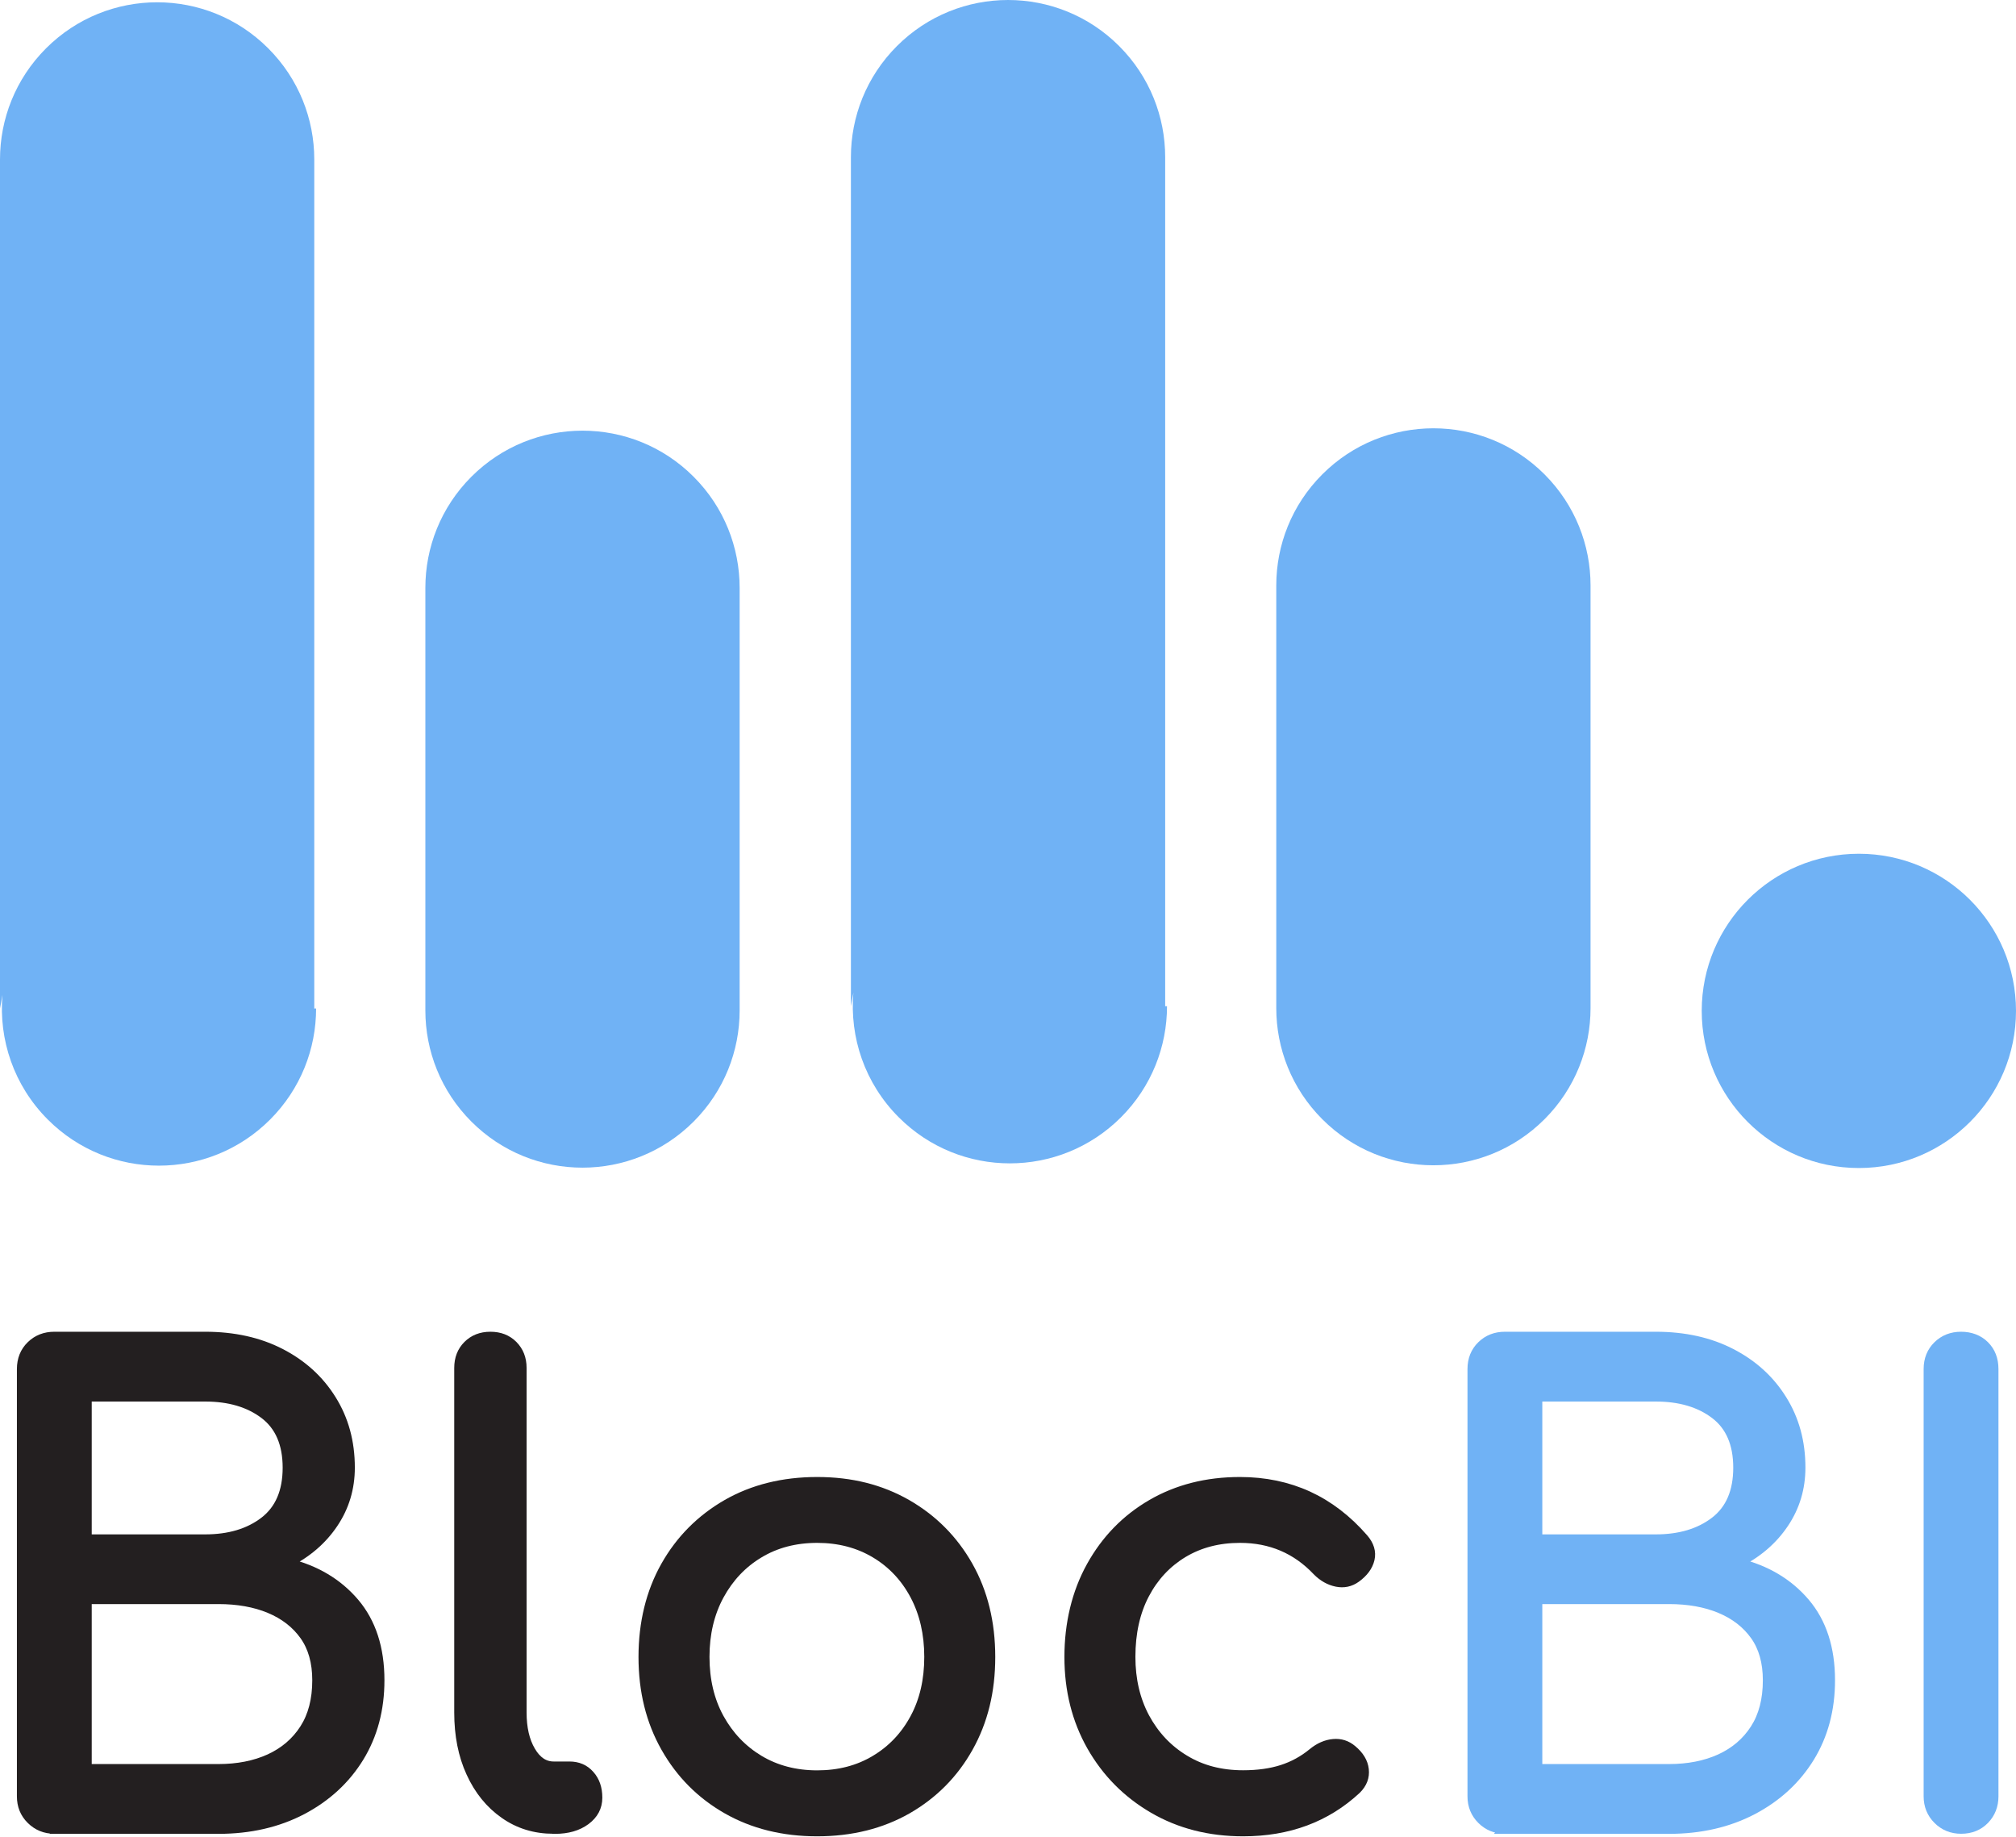
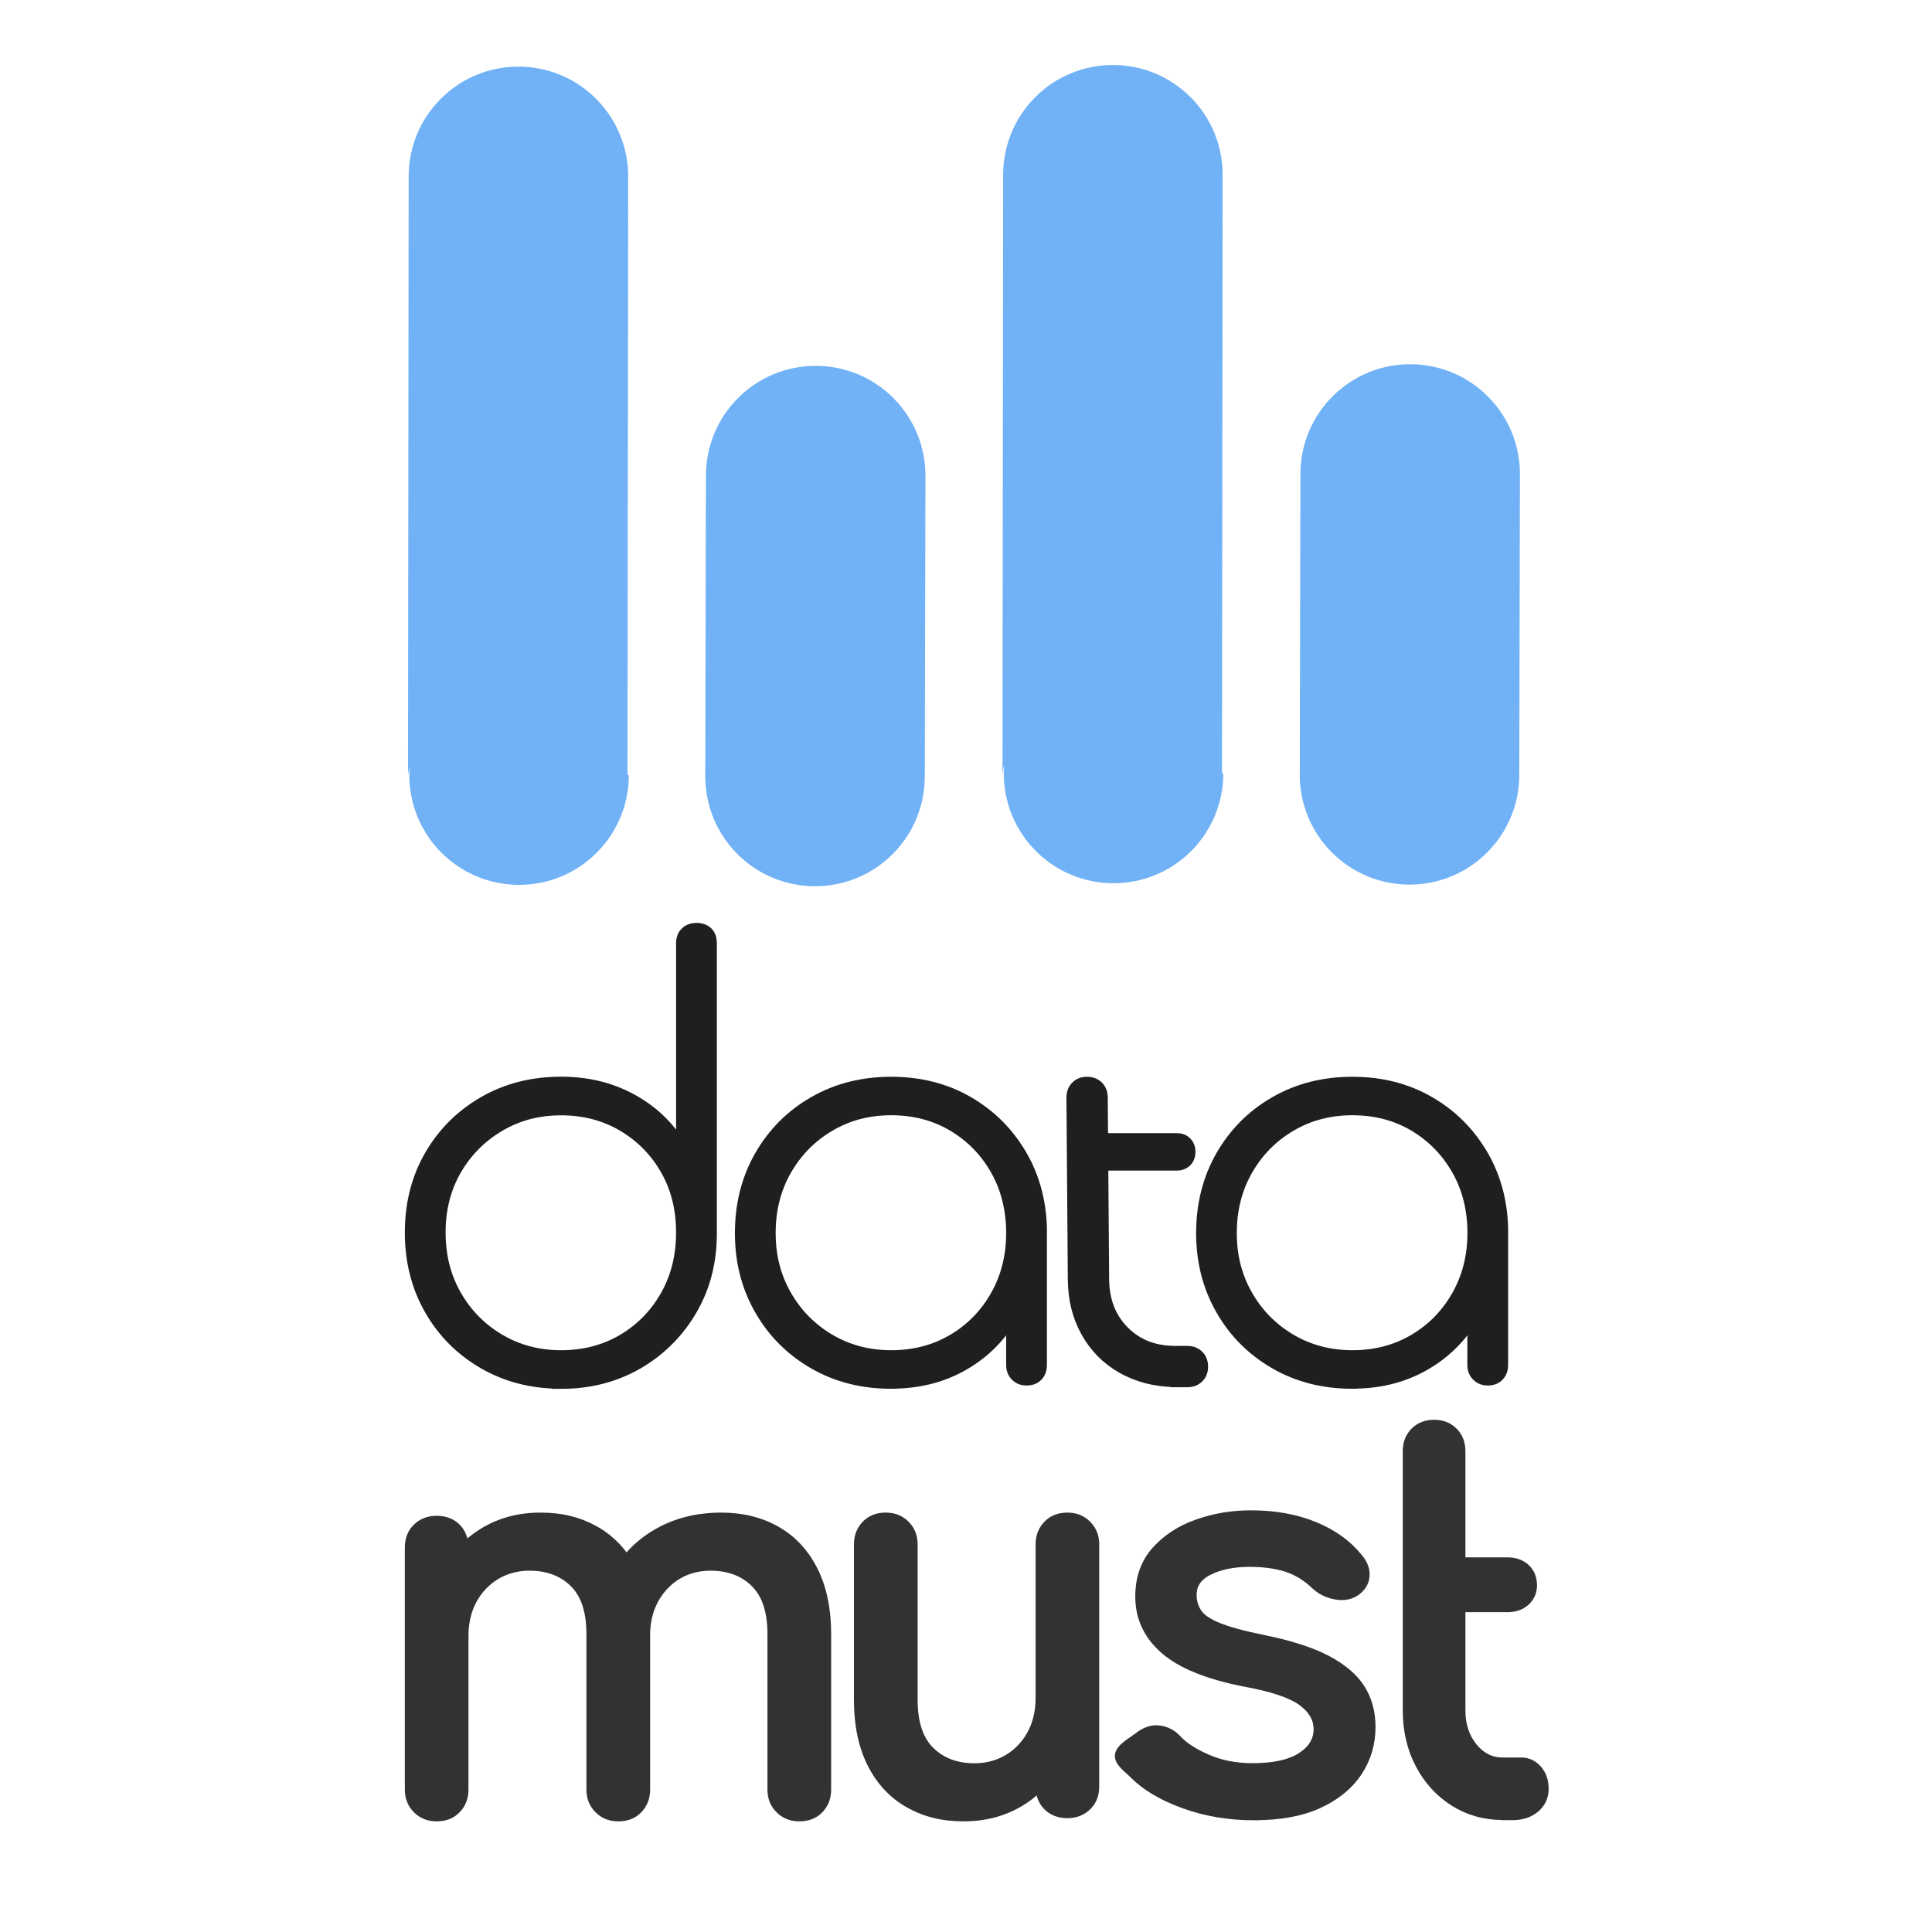
- <svg xmlns="http://www.w3.org/2000/svg" id="Layer_1" data-name="Layer 1" viewBox="0 0 220.67 201">
+ <svg xmlns="http://www.w3.org/2000/svg" id="Layer_1" viewBox="0 0 237.47 237.47">
  <defs>
    <style>
-       .cls-1, .cls-2 {
-         fill: #70b2f5;
-       }
- 
-       .cls-3 {
-         fill: #231f20;
-         stroke: #231f20;
-       }
- 
-       .cls-3, .cls-2 {
-         stroke-miterlimit: 10;
-       }
- 
-       .cls-2 {
-         stroke: #70b2f5;
-       }
+       .cls-1 { fill: #70b2f5; }
+       .cls-2 { fill: #323232; stroke: #323232; }
+       .cls-2, .cls-3 { stroke-miterlimit: 10; }
+       .cls-3 { fill: #1f1f1f; stroke: #1f1f1f; }
    </style>
  </defs>
-   <path class="cls-1" d="m0,110.39V17.45c0-4.4,1.68-8.8,5.04-12.16,6.72-6.72,17.61-6.72,24.32,0,3.36,3.36,5.04,7.76,5.04,12.16,0,0,0,92.94,0,92.94h.2c0,4.4-1.68,8.8-5.04,12.16-6.72,6.72-17.61,6.72-24.32,0-3.74-3.74-5.39-8.76-4.97-13.65" />
-   <path class="cls-1" d="m80.96,110.61c0,4.4-1.68,8.8-5.04,12.16-6.72,6.72-17.61,6.72-24.32,0-3.36-3.36-5.04-7.76-5.04-12.16,0,0,0-46.27,0-46.27,0-4.4,1.68-8.8,5.04-12.16,6.72-6.72,17.61-6.72,24.32,0,3.36,3.36,5.04,7.76,5.04,12.16,0,0,0,46.27,0,46.27Z" />
-   <circle class="cls-1" cx="203.47" cy="110.65" r="17.2" />
-   <path class="cls-1" d="m93.14,110.14V17.2c0-4.4,1.68-8.8,5.04-12.16,6.72-6.72,17.61-6.72,24.32,0,3.36,3.36,5.04,7.76,5.04,12.16,0,0,0,92.94,0,92.94h.2c0,4.4-1.68,8.8-5.04,12.16-6.72,6.72-17.61,6.72-24.32,0-3.74-3.74-5.39-8.76-4.97-13.65" />
-   <path class="cls-1" d="m174.1,110.35c0,4.4-1.68,8.8-5.04,12.16-6.72,6.72-17.61,6.72-24.32,0-3.36-3.36-5.04-7.76-5.04-12.16,0,0,0-46.27,0-46.27,0-4.4,1.68-8.8,5.04-12.16,6.72-6.72,17.61-6.72,24.32,0,3.36,3.36,5.04,7.76,5.04,12.16,0,0,0,46.27,0,46.27Z" />
-   <g>
-     <path class="cls-3" d="m5.95,200.22c-1.01,0-1.86-.35-2.56-1.04s-1.04-1.54-1.04-2.56v-46.76c0-1.06.35-1.92,1.04-2.59.69-.67,1.54-1,2.56-1h16.51c3.13,0,5.88.61,8.25,1.83,2.37,1.22,4.24,2.91,5.59,5.08,1.36,2.17,2.04,4.65,2.04,7.46,0,2.26-.61,4.29-1.83,6.11-1.22,1.82-2.89,3.26-5.01,4.32,3.04.74,5.48,2.19,7.32,4.35,1.84,2.17,2.76,5,2.76,8.5,0,3.18-.75,5.99-2.24,8.43-1.5,2.44-3.58,4.36-6.25,5.77-2.67,1.4-5.73,2.11-9.19,2.11H5.95Zm3.59-31.77h12.92c2.62,0,4.78-.64,6.46-1.93,1.68-1.29,2.52-3.25,2.52-5.87s-.84-4.57-2.52-5.84c-1.68-1.27-3.83-1.9-6.46-1.9h-12.92v15.54Zm0,25.14h14.37c2.12,0,3.98-.37,5.59-1.1,1.61-.74,2.88-1.82,3.8-3.25.92-1.43,1.38-3.2,1.38-5.32,0-1.98-.46-3.61-1.38-4.9-.92-1.29-2.19-2.27-3.8-2.94-1.61-.67-3.48-1-5.59-1h-14.37v18.51Z" />
-     <path class="cls-3" d="m60.58,200.22c-2.03,0-3.82-.55-5.39-1.66-1.57-1.1-2.79-2.61-3.66-4.52-.88-1.91-1.31-4.11-1.31-6.6v-37.71c0-1.01.32-1.84.97-2.49.64-.64,1.47-.97,2.49-.97s1.84.32,2.49.97c.64.65.97,1.47.97,2.49v37.71c0,1.7.32,3.11.97,4.21.64,1.1,1.47,1.66,2.49,1.66h1.73c.92,0,1.67.32,2.24.97.58.65.86,1.47.86,2.49s-.44,1.84-1.31,2.49c-.88.65-2,.97-3.38.97h-.14Z" />
-     <path class="cls-3" d="m89.45,200.5c-3.73,0-7.02-.82-9.88-2.45-2.86-1.63-5.1-3.89-6.73-6.77-1.63-2.88-2.45-6.18-2.45-9.91s.82-7.1,2.45-9.98c1.63-2.88,3.88-5.13,6.73-6.77,2.85-1.63,6.15-2.45,9.88-2.45s6.95.82,9.81,2.45c2.85,1.64,5.1,3.89,6.73,6.77,1.63,2.88,2.45,6.21,2.45,9.98s-.81,7.03-2.42,9.91c-1.61,2.88-3.85,5.13-6.7,6.77-2.86,1.63-6.15,2.45-9.88,2.45Zm0-6.22c2.39,0,4.51-.55,6.35-1.66,1.84-1.1,3.28-2.62,4.32-4.56,1.04-1.93,1.55-4.17,1.55-6.7s-.52-4.78-1.55-6.73c-1.04-1.96-2.48-3.49-4.32-4.59-1.84-1.1-3.96-1.66-6.35-1.66s-4.51.55-6.35,1.66c-1.84,1.1-3.29,2.64-4.35,4.59-1.06,1.96-1.59,4.2-1.59,6.73s.53,4.77,1.59,6.7c1.06,1.93,2.51,3.45,4.35,4.56,1.84,1.1,3.96,1.66,6.35,1.66Z" />
-     <path class="cls-3" d="m136.07,200.5c-3.68,0-6.96-.84-9.84-2.52-2.88-1.68-5.13-3.96-6.77-6.84-1.63-2.88-2.45-6.13-2.45-9.77s.8-7.04,2.42-9.95c1.61-2.9,3.82-5.17,6.63-6.8,2.81-1.63,6.03-2.45,9.67-2.45,2.72,0,5.2.52,7.46,1.55,2.26,1.04,4.28,2.59,6.08,4.66.64.74.87,1.5.69,2.28-.18.78-.69,1.47-1.52,2.07-.64.46-1.36.61-2.14.45-.78-.16-1.5-.56-2.14-1.21-2.26-2.39-5.06-3.59-8.43-3.59-2.35,0-4.42.54-6.22,1.62-1.79,1.08-3.2,2.59-4.21,4.52-1.01,1.93-1.52,4.21-1.52,6.84,0,2.49.52,4.7,1.55,6.63,1.04,1.93,2.47,3.47,4.32,4.59,1.84,1.13,3.98,1.69,6.42,1.69,1.61,0,3.03-.2,4.25-.59,1.22-.39,2.34-1,3.35-1.83.73-.6,1.49-.93,2.28-1,.78-.07,1.47.15,2.07.66.78.65,1.22,1.37,1.31,2.18.09.81-.18,1.53-.83,2.18-3.32,3.09-7.46,4.63-12.43,4.63Z" />
-     <path class="cls-2" d="m164.73,200.22c-1.01,0-1.87-.35-2.56-1.04-.69-.69-1.04-1.54-1.04-2.56v-46.76c0-1.06.35-1.92,1.04-2.59.69-.67,1.54-1,2.56-1h16.51c3.13,0,5.88.61,8.25,1.83,2.37,1.22,4.24,2.91,5.59,5.08,1.36,2.17,2.04,4.65,2.04,7.46,0,2.26-.61,4.29-1.83,6.11-1.22,1.82-2.89,3.26-5.01,4.32,3.04.74,5.48,2.19,7.32,4.35,1.84,2.17,2.76,5,2.76,8.5,0,3.18-.75,5.99-2.24,8.43-1.5,2.44-3.58,4.36-6.25,5.77-2.67,1.4-5.73,2.11-9.19,2.11h-17.96Zm3.59-31.77h12.92c2.62,0,4.78-.64,6.46-1.93,1.68-1.29,2.52-3.25,2.52-5.87s-.84-4.57-2.52-5.84c-1.68-1.27-3.83-1.9-6.46-1.9h-12.92v15.54Zm0,25.14h14.37c2.12,0,3.98-.37,5.59-1.1,1.61-.74,2.88-1.82,3.8-3.25.92-1.43,1.38-3.2,1.38-5.32,0-1.98-.46-3.61-1.38-4.9-.92-1.29-2.19-2.27-3.8-2.94-1.61-.67-3.48-1-5.59-1h-14.37v18.51Z" />
-     <path class="cls-2" d="m214.66,200.22c-1.01,0-1.87-.35-2.56-1.04-.69-.69-1.04-1.54-1.04-2.56v-46.76c0-1.06.35-1.92,1.04-2.59.69-.67,1.54-1,2.56-1s1.92.33,2.59,1c.67.67,1,1.53,1,2.59v46.76c0,1.01-.33,1.86-1,2.56-.67.69-1.53,1.04-2.59,1.04Z" />
-   </g>
+   <path class="cls-2" d="m131.2,186.42c.98,0,1.79.32,2.44.97.65.65.97,1.46.97,2.44v29.74c0,1.02-.32,1.85-.97,2.47-.64.62-1.46.94-2.44.94s-1.85-.31-2.47-.94c-.62-.62-.94-1.45-.94-2.47v-29.74c0-.98.31-1.79.94-2.44.62-.65,1.45-.97,2.47-.97Zm-22.32,0c.98,0,1.79.32,2.44.97.65.65.97,1.46.97,2.44v19.11c0,2.81.69,4.89,2.07,6.25,1.38,1.36,3.19,2.04,5.41,2.04s4.23-.8,5.75-2.41c1.51-1.6,2.27-3.65,2.27-6.15h4.21c0,2.9-.58,5.45-1.74,7.65s-2.76,3.93-4.81,5.18c-2.05,1.25-4.39,1.87-7.02,1.87s-4.79-.56-6.75-1.67c-1.96-1.11-3.49-2.75-4.58-4.91-1.09-2.16-1.64-4.78-1.64-7.85v-19.11c0-.98.31-1.79.94-2.44.62-.65,1.45-.97,2.47-.97Zm-3.41,22.25h5.55c0,2.9-.62,5.45-1.87,7.65" />
+   <path class="cls-2" d="m53.67,223.37c-.98,0-1.79-.32-2.44-.97-.65-.65-.97-1.46-.97-2.44v-29.74c0-1.02.32-1.85.97-2.47.64-.62,1.46-.94,2.44-.94s1.85.31,2.47.94c.62.62.94,1.45.94,2.47v29.74c0,.98-.31,1.79-.94,2.44-.62.65-1.45.97-2.47.97Zm22.32,0c-.98,0-1.79-.32-2.44-.97-.65-.65-.97-1.46-.97-2.44v-19.11c0-2.81-.69-4.89-2.07-6.25-1.38-1.36-3.19-2.04-5.41-2.04s-4.23.8-5.75,2.41c-1.51,1.6-2.27,3.65-2.27,6.15h-4.21c0-2.9.58-5.45,1.74-7.65s2.76-3.93,4.81-5.18c2.05-1.25,4.39-1.87,7.02-1.87s4.79.56,6.75,1.67c1.96,1.11,3.49,2.75,4.58,4.91,1.09,2.16,1.64,4.78,1.64,7.85v19.11c0,.98-.31,1.79-.94,2.44-.62.65-1.45.97-2.47.97Zm22.25,0c-.98,0-1.79-.32-2.44-.97-.65-.65-.97-1.46-.97-2.44v-19.11c0-2.81-.69-4.89-2.07-6.25-1.38-1.36-3.19-2.04-5.41-2.04s-4.22.8-5.71,2.41c-1.49,1.6-2.24,3.65-2.24,6.15h-5.55c0-2.9.62-5.45,1.87-7.65s3-3.93,5.25-5.18c2.25-1.25,4.82-1.87,7.72-1.87,2.54,0,4.79.56,6.75,1.67,1.96,1.11,3.49,2.75,4.58,4.91,1.09,2.16,1.64,4.78,1.64,7.85v19.11c0,.98-.31,1.79-.94,2.44-.62.65-1.45.97-2.47.97Z" />
+   <path class="cls-2" d="m154.2,223.24c-3.12,0-6-.48-8.65-1.44-2.65-.96-4.71-2.17-6.18-3.64-.67-.71-1.95-1.53-1.83-2.44.11-.91,1.54-1.66,2.3-2.24.89-.71,1.77-1.01,2.64-.9.87.11,1.61.5,2.24,1.17.76.85,1.97,1.64,3.64,2.37,1.67.74,3.53,1.1,5.58,1.1,2.58,0,4.55-.42,5.91-1.27,1.36-.85,2.06-1.94,2.11-3.27.04-1.34-.59-2.5-1.91-3.48-1.31-.98-3.71-1.78-7.18-2.41-4.5-.89-7.76-2.23-9.79-4.01-2.03-1.78-3.04-3.96-3.04-6.55,0-2.27.67-4.15,2-5.65,1.34-1.49,3.05-2.61,5.15-3.34,2.09-.74,4.28-1.1,6.55-1.1,2.94,0,5.55.47,7.82,1.4s4.08,2.23,5.41,3.88c.62.71.91,1.46.87,2.24-.04.78-.42,1.44-1.14,1.97-.71.49-1.56.65-2.54.47-.98-.18-1.8-.58-2.47-1.2-1.11-1.07-2.32-1.8-3.61-2.21-1.29-.4-2.79-.6-4.48-.6-1.96,0-3.62.33-4.98,1-1.36.67-2.04,1.65-2.04,2.94,0,.8.21,1.53.63,2.17.42.65,1.26,1.23,2.51,1.74,1.25.51,3.07,1.01,5.48,1.5,3.34.67,5.98,1.52,7.92,2.54,1.94,1.03,3.33,2.22,4.18,3.58.85,1.36,1.27,2.93,1.27,4.71,0,2.05-.55,3.9-1.64,5.55-1.09,1.65-2.7,2.96-4.81,3.94-2.12.98-4.76,1.47-7.92,1.47Z" />
+   <path class="cls-2" d="m179.6,191.92h5.68c.94,0,1.69.27,2.27.8.58.54.87,1.25.87,2.14,0,.8-.29,1.47-.87,2-.58.54-1.34.8-2.27.8h-5.68m5.08,25.54c-2.23,0-4.23-.57-6.01-1.7-1.78-1.14-3.19-2.68-4.21-4.64-1.03-1.96-1.54-4.17-1.54-6.62v-31.88c0-.98.31-1.78.94-2.41s1.43-.94,2.41-.94,1.78.31,2.41.94c.62.62.94,1.43.94,2.41v31.88c0,1.78.49,3.27,1.47,4.48.98,1.2,2.18,1.8,3.61,1.8h2.27c.8,0,1.48.31,2.04.94.56.62.84,1.43.84,2.41s-.37,1.78-1.1,2.41c-.74.62-1.68.94-2.84.94h-1.2Z" />
+   <path class="cls-3" d="m68.97,170.2c-3.56,0-6.76-.81-9.59-2.44-2.83-1.63-5.06-3.85-6.68-6.68-1.63-2.83-2.44-6.03-2.44-9.59s.81-6.75,2.44-9.56c1.63-2.81,3.85-5.02,6.68-6.65,2.83-1.63,6.03-2.44,9.59-2.44,3.21,0,6.09.69,8.65,2.07,2.56,1.38,4.56,3.23,5.98,5.55v-24.52c0-.62.19-1.11.57-1.47.38-.36.86-.53,1.44-.53.62,0,1.11.18,1.47.53.36.36.53.85.53,1.47v35.95c-.04,3.48-.89,6.59-2.54,9.36-1.65,2.76-3.87,4.95-6.65,6.55-2.79,1.6-5.94,2.41-9.46,2.41Zm0-3.74c2.81,0,5.31-.66,7.52-1.97,2.21-1.31,3.94-3.1,5.21-5.35,1.27-2.25,1.9-4.8,1.9-7.65s-.63-5.39-1.9-7.62c-1.27-2.23-3.01-4-5.21-5.31-2.21-1.31-4.71-1.97-7.52-1.97s-5.26.66-7.48,1.97c-2.23,1.31-3.99,3.09-5.28,5.31-1.29,2.23-1.94,4.77-1.94,7.62s.65,5.4,1.94,7.65c1.29,2.25,3.05,4.03,5.28,5.35,2.23,1.31,4.72,1.97,7.48,1.97Z" />
+   <path class="cls-3" d="m109.54,170.2c-3.56,0-6.76-.81-9.59-2.44-2.83-1.63-5.06-3.85-6.68-6.68-1.63-2.83-2.44-6-2.44-9.52s.81-6.76,2.44-9.59c1.63-2.83,3.85-5.06,6.68-6.68,2.83-1.63,6.03-2.44,9.59-2.44s6.75.81,9.56,2.44c2.81,1.63,5.02,3.85,6.65,6.68,1.63,2.83,2.44,6.03,2.44,9.59l-1.67,2.67c0,3.03-.75,5.75-2.24,8.15-1.49,2.41-3.51,4.31-6.05,5.71-2.54,1.4-5.44,2.1-8.69,2.1Zm0-3.74c2.81,0,5.31-.66,7.52-1.97,2.21-1.31,3.94-3.1,5.21-5.35s1.9-4.78,1.9-7.59-.63-5.4-1.9-7.65-3.01-4.03-5.21-5.35c-2.21-1.31-4.71-1.97-7.52-1.97s-5.26.66-7.48,1.97c-2.23,1.31-3.99,3.1-5.28,5.35-1.29,2.25-1.94,4.8-1.94,7.65s.65,5.34,1.94,7.59c1.29,2.25,3.05,4.03,5.28,5.35,2.23,1.31,4.72,1.97,7.48,1.97Zm16.64,3.34c-.58,0-1.06-.19-1.44-.57-.38-.38-.57-.86-.57-1.44v-12.23l1.27-4.01h2.74v16.24c0,.58-.18,1.06-.53,1.44-.36.38-.85.57-1.47.57Z" />
+   <path class="cls-3" d="m135.67,139.78h8.97c.54,0,.97.17,1.3.5.33.33.5.77.5,1.3s-.17.97-.5,1.3c-.33.33-.77.5-1.3.5h-8.94m8.68,26.61c-2.45-.04-4.63-.61-6.55-1.7-1.92-1.09-3.41-2.61-4.48-4.54-1.07-1.94-1.6-4.13-1.6-6.58l-.17-22.25c0-.62.19-1.12.57-1.5s.86-.57,1.44-.57c.62,0,1.12.19,1.5.57.38.38.57.88.57,1.5l.17,22.25c0,2.58.8,4.69,2.41,6.32,1.6,1.63,3.67,2.44,6.21,2.44h1.47c.62,0,1.12.19,1.5.57.38.38.57.88.57,1.5,0,.58-.19,1.06-.57,1.44s-.88.57-1.5.57h-1.54Z" />
+   <path class="cls-3" d="m166.23,170.2c-3.57,0-6.76-.81-9.59-2.44s-5.06-3.85-6.68-6.68c-1.63-2.83-2.44-6-2.44-9.52s.81-6.76,2.44-9.59c1.63-2.83,3.85-5.06,6.68-6.68,2.83-1.63,6.03-2.44,9.59-2.44s6.75.81,9.56,2.44c2.81,1.63,5.02,3.85,6.65,6.68,1.63,2.83,2.44,6.03,2.44,9.59l-1.67,2.67c0,3.03-.75,5.75-2.24,8.15-1.49,2.41-3.51,4.31-6.05,5.71-2.54,1.4-5.44,2.1-8.69,2.1Zm0-3.74c2.81,0,5.31-.66,7.52-1.97,2.21-1.31,3.94-3.1,5.21-5.35,1.27-2.25,1.91-4.78,1.91-7.59s-.63-5.4-1.91-7.65c-1.27-2.25-3.01-4.03-5.21-5.35-2.21-1.31-4.71-1.97-7.52-1.97s-5.26.66-7.49,1.97c-2.23,1.31-3.99,3.1-5.28,5.35-1.29,2.25-1.94,4.8-1.94,7.65s.65,5.34,1.94,7.59c1.29,2.25,3.05,4.03,5.28,5.35,2.23,1.31,4.72,1.97,7.49,1.97Zm16.64,3.34c-.58,0-1.06-.19-1.44-.57-.38-.38-.57-.86-.57-1.44v-12.23l1.27-4.01h2.74v16.24c0,.58-.18,1.06-.54,1.44-.36.38-.85.57-1.47.57Z" />
+   <path class="cls-1" d="m50.15,95.27l.08-73.59c0-3.45,1.32-6.91,3.95-9.54,5.27-5.27,13.81-5.27,19.08,0,2.63,2.63,3.95,6.09,3.95,9.54,0,0-.08,73.59-.08,73.59h.16c0,3.45-1.32,6.91-3.95,9.54-5.27,5.27-13.81,5.27-19.08,0-2.93-2.93-4.23-6.88-3.9-10.71" />
+   <path class="cls-1" d="m113.67,95.44c0,3.45-1.32,6.91-3.95,9.54-5.27,5.27-13.81,5.27-19.08,0-2.63-2.63-3.95-6.09-3.95-9.54,0,0,.08-36.98.08-36.98,0-3.45,1.32-6.91,3.95-9.54,5.27-5.27,13.81-5.27,19.08,0,2.63,2.63,3.95,6.09,3.95,9.54,0,0-.08,36.98-.08,36.98Z" />
+   <path class="cls-1" d="m123.22,95.07l.08-73.59c0-3.45,1.32-6.91,3.95-9.54,5.27-5.27,13.81-5.27,19.08,0,2.63,2.63,3.95,6.09,3.95,9.54,0,0-.08,73.59-.08,73.59h.16c0,3.45-1.32,6.91-3.95,9.54-5.27,5.27-13.81,5.27-19.08,0-2.93-2.93-4.23-6.88-3.9-10.71" />
+   <path class="cls-1" d="m186.74,95.24c0,3.45-1.32,6.91-3.95,9.54-5.27,5.27-13.81,5.27-19.08,0-2.63-2.63-3.95-6.09-3.95-9.54,0,0,.08-36.98.08-36.98,0-3.45,1.32-6.91,3.95-9.54,5.27-5.27,13.81-5.27,19.08,0,2.63,2.63,3.95,6.09,3.95,9.54,0,0-.08,36.98-.08,36.98Z" />
</svg>
